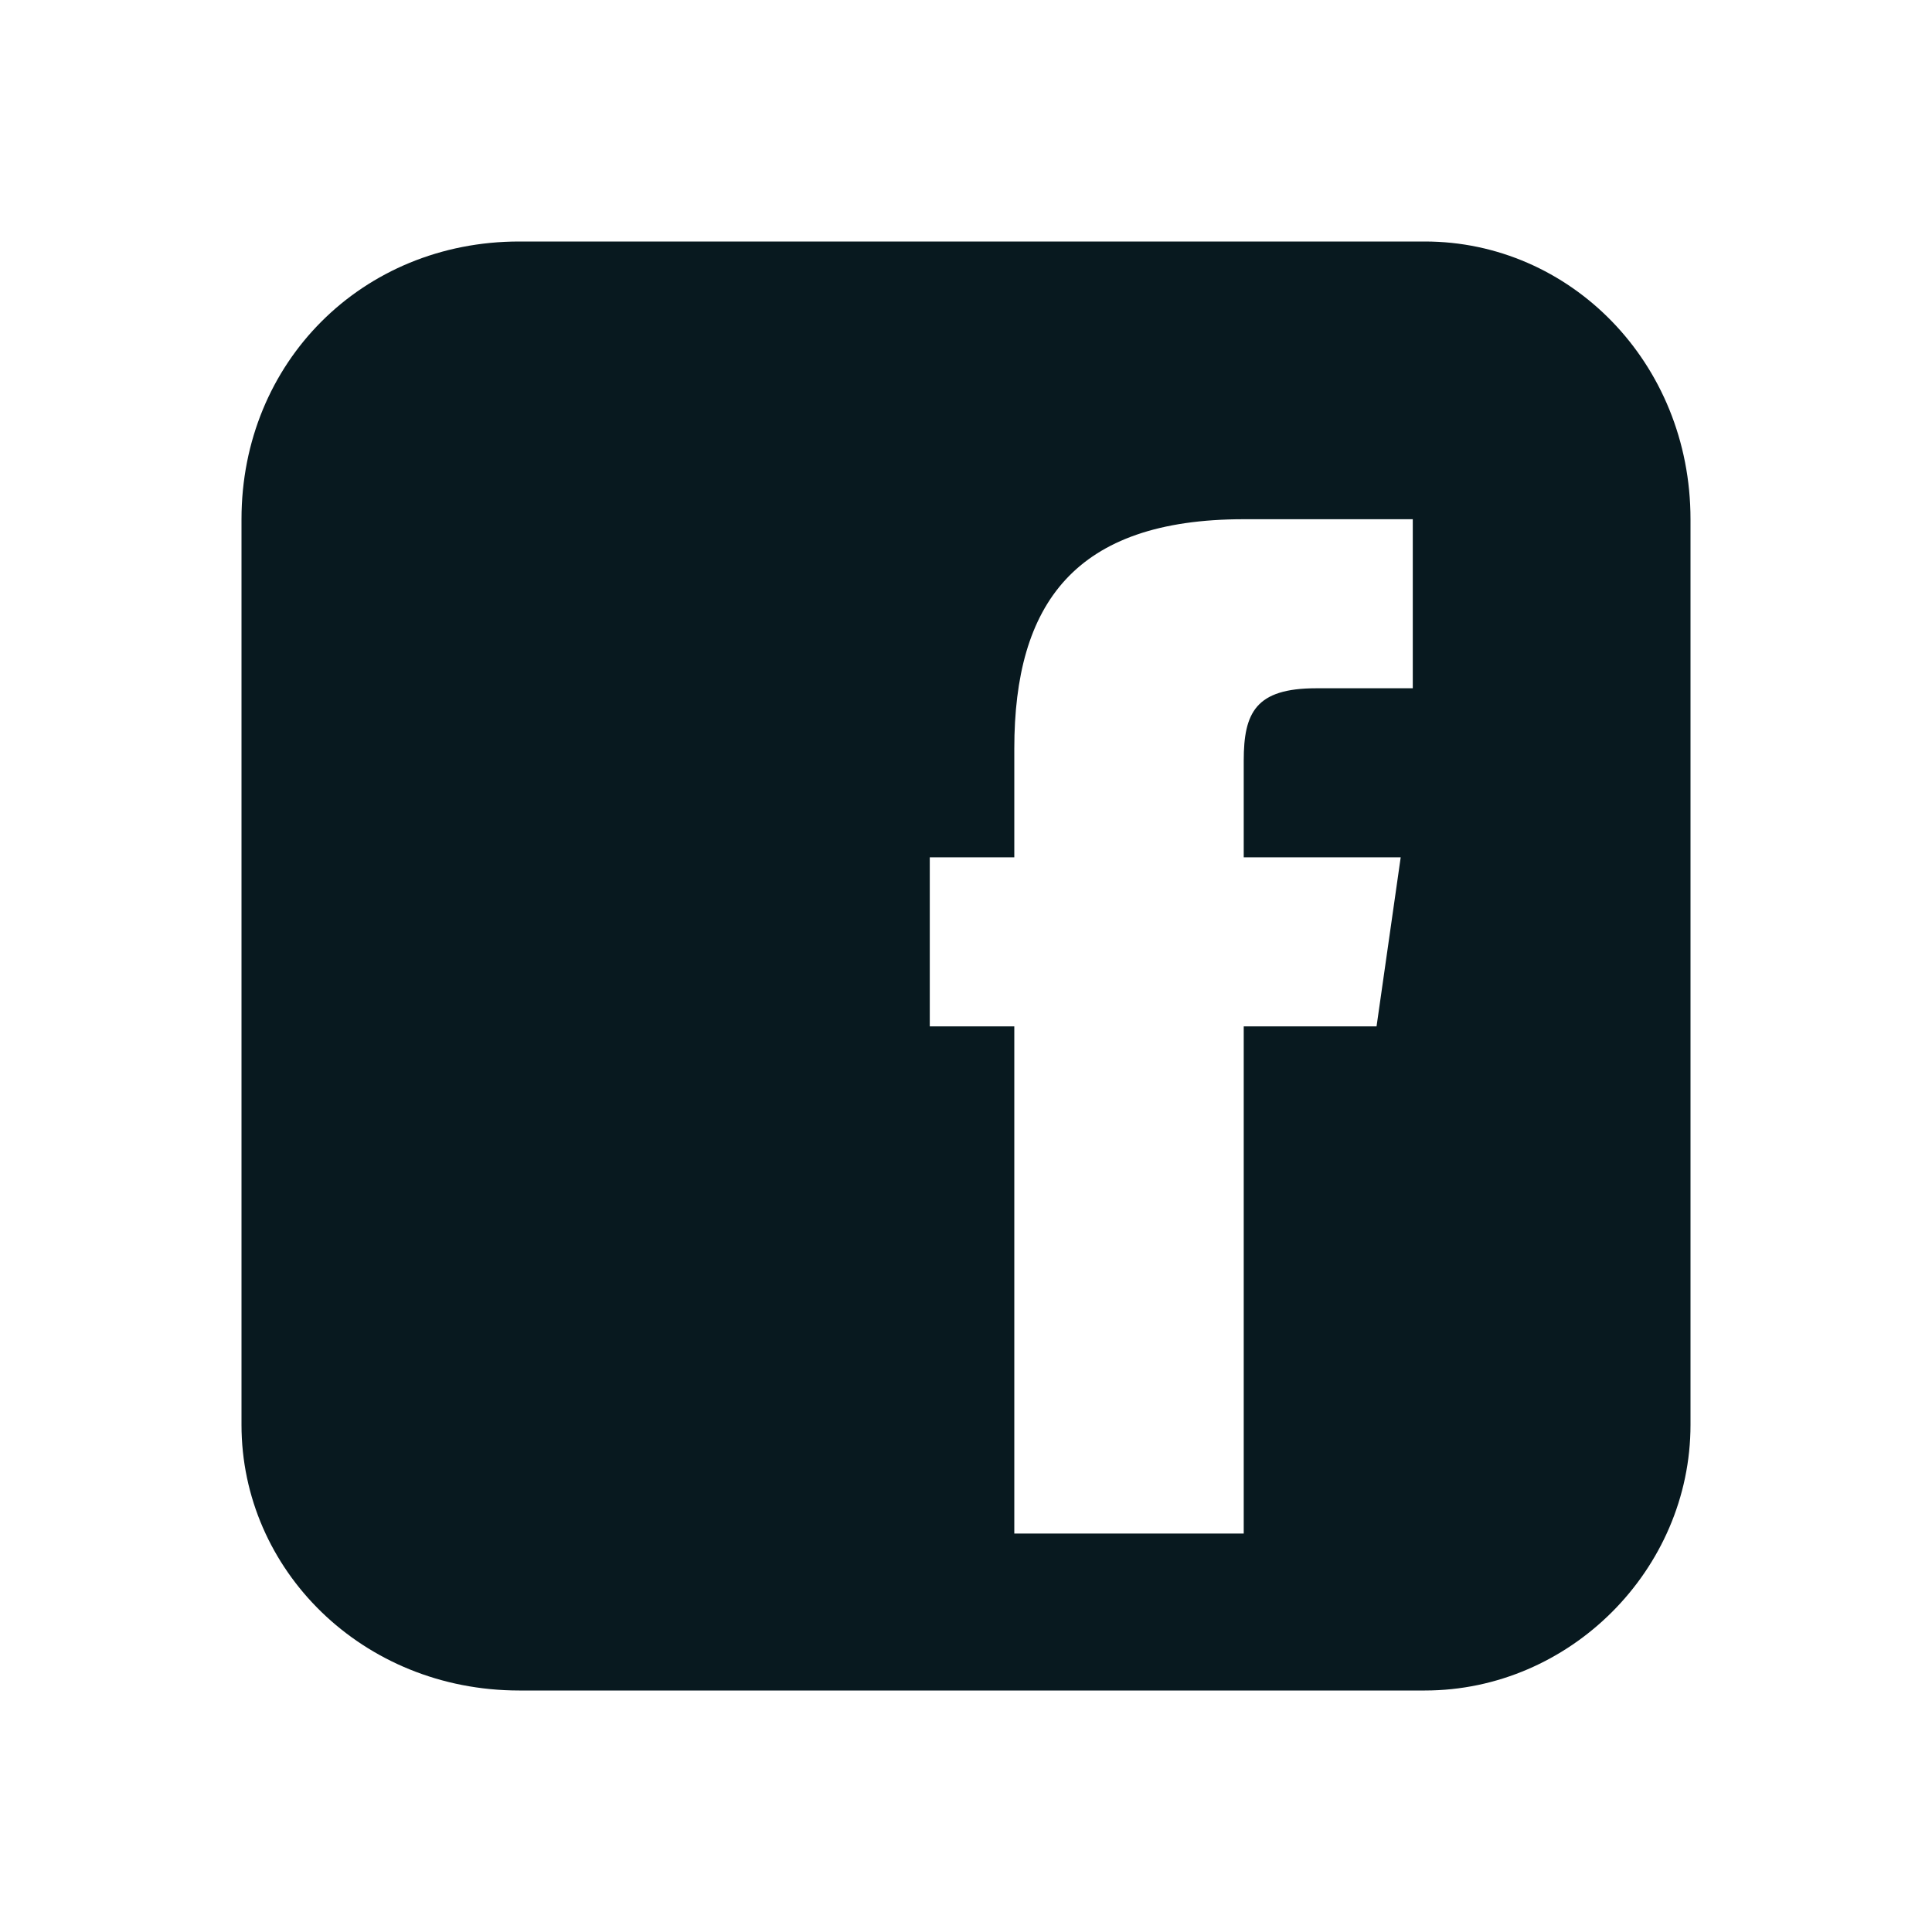
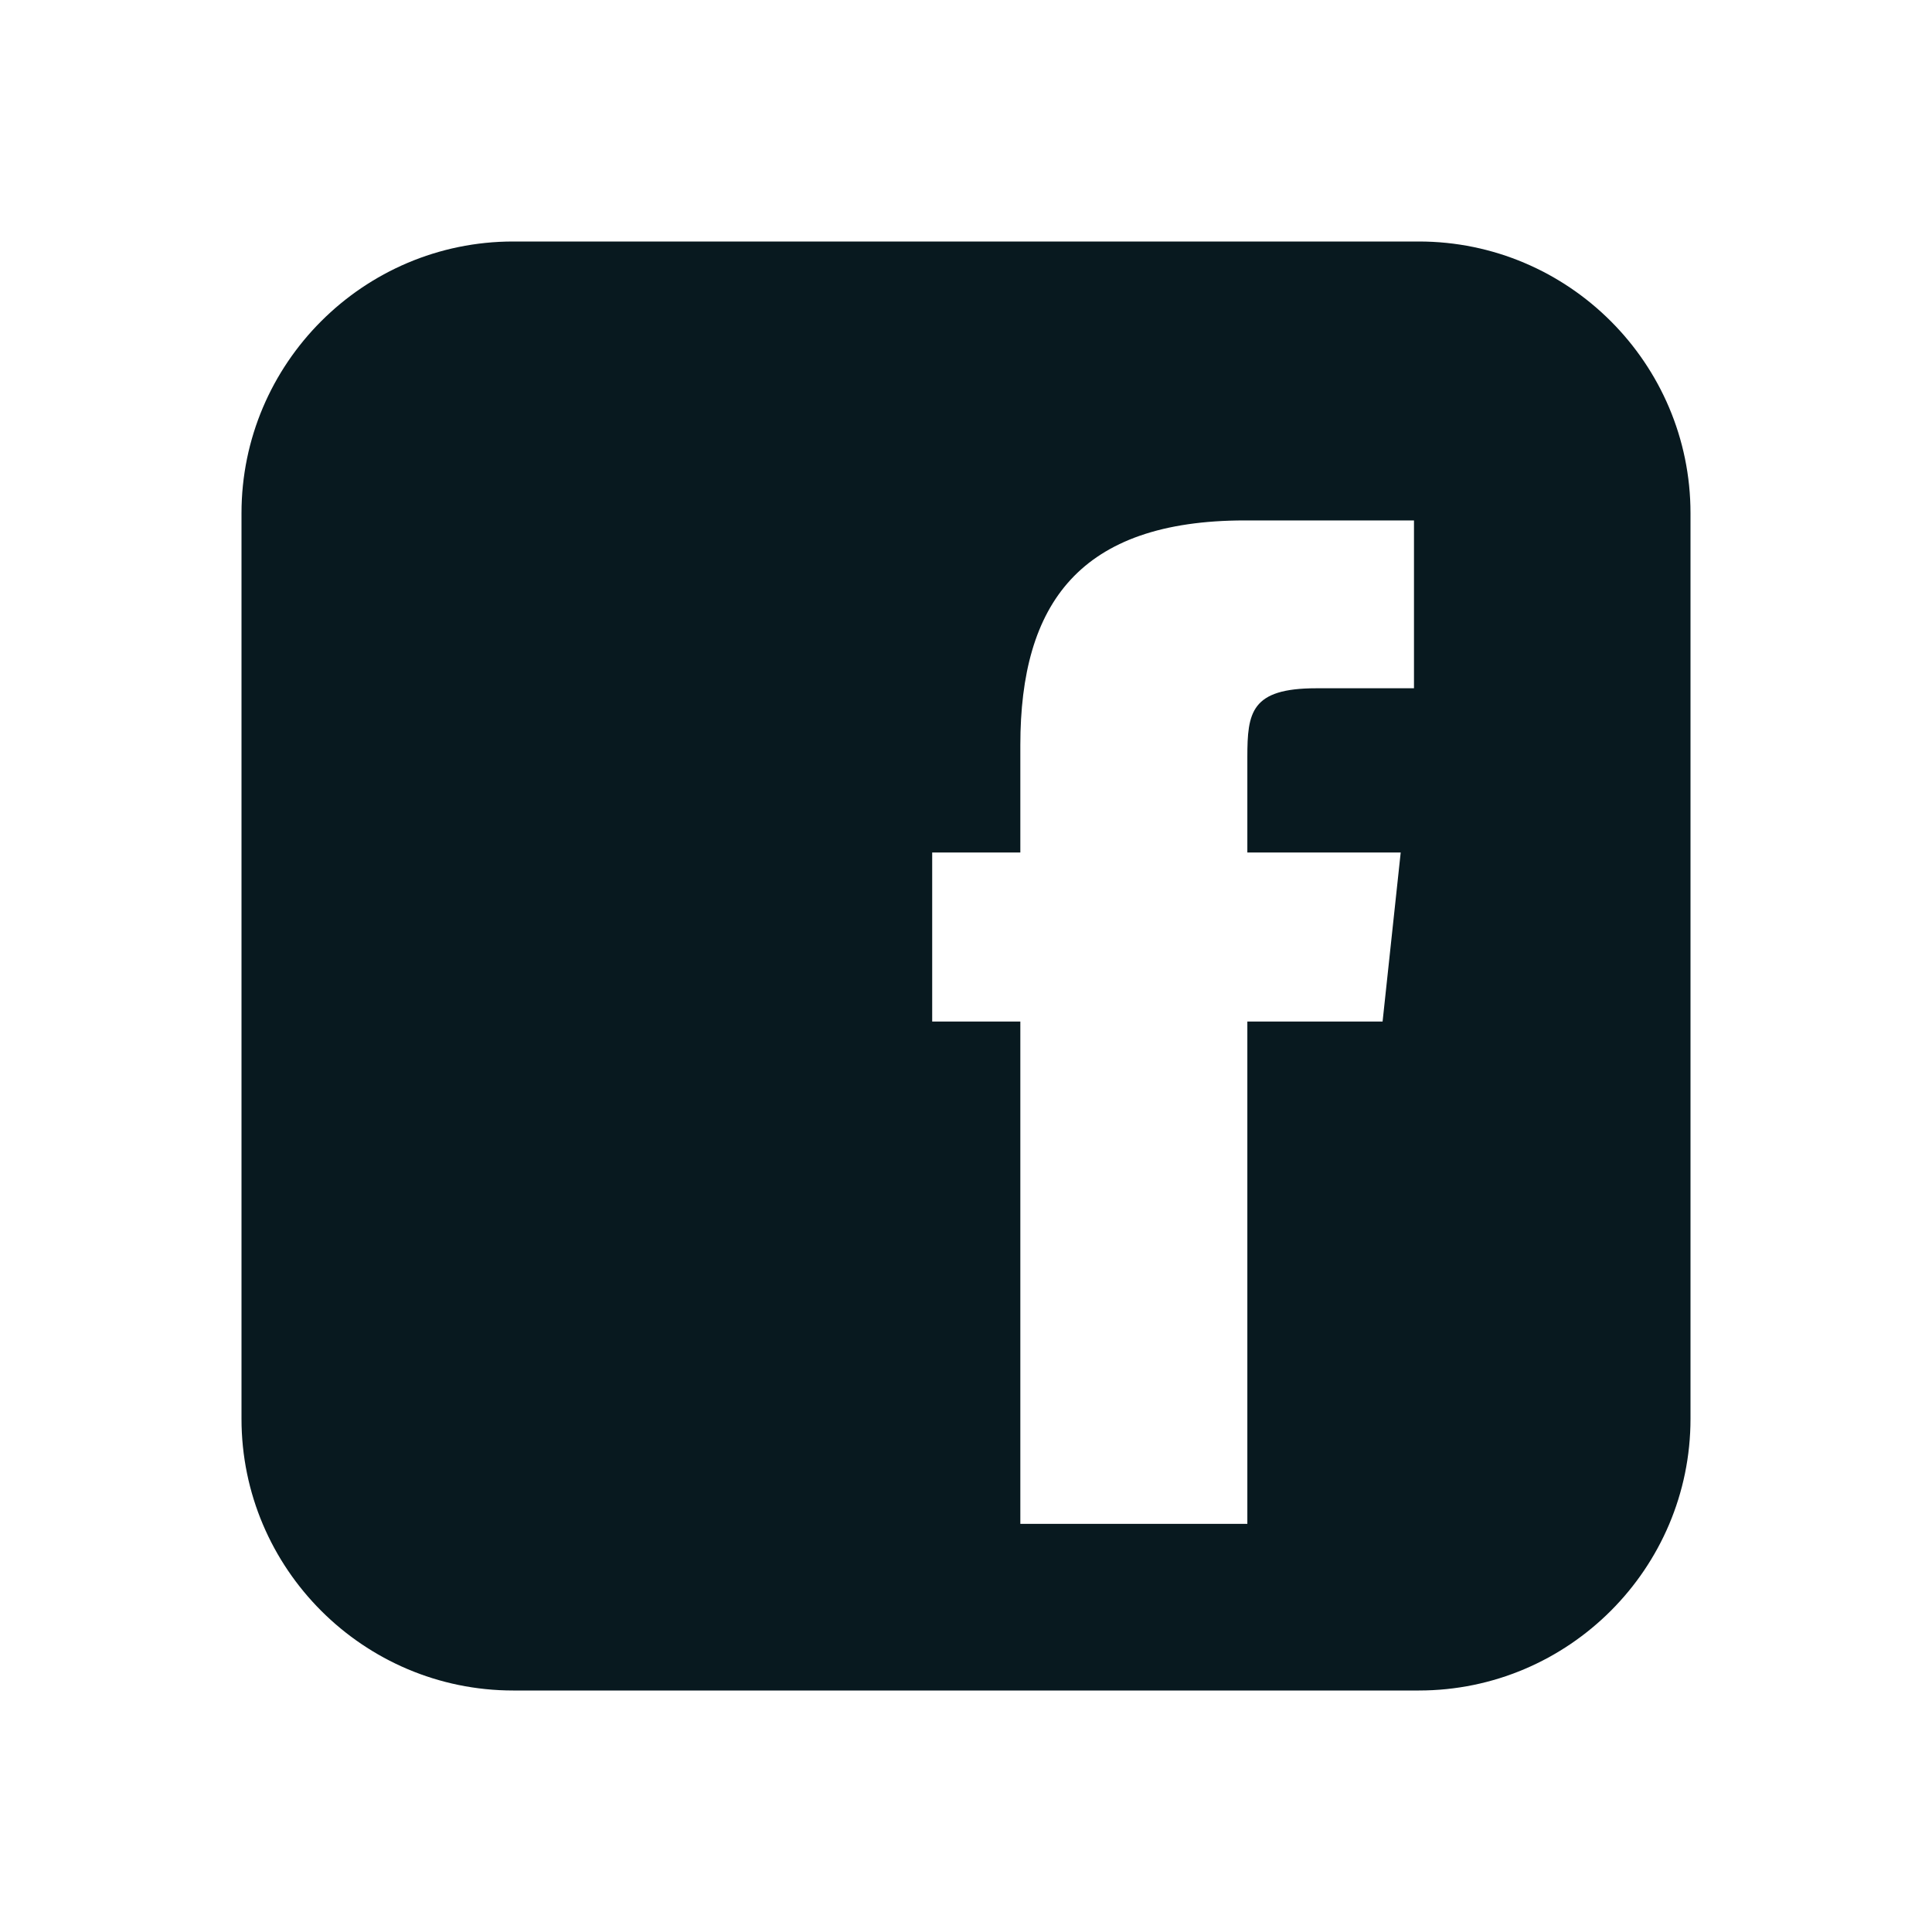
- <svg xmlns="http://www.w3.org/2000/svg" version="1.1" id="power_grey" x="0px" y="0px" viewBox="0 0 16 16" style="enable-background:new 0 0 16 16;" xml:space="preserve">
-   <style type="text/css">
- 	.st0{fill:#08191F;}
- 	.st1{clip-path:url(#SVGID_00000001621809629844984340000016496878081457850267_);}
- 	.st2{fill-rule:evenodd;clip-rule:evenodd;fill:#08191F;}
- </style>
-   <path class="st2" d="M11.8,2H4.3C3,2,2,3,2,4.3v7.5C2,13,3,14,4.3,14h7.5c1.2,0,2.2-1,2.2-2.2V4.3C14,3,13,2,11.8,2z M11.4,8.5h-1.1  v4.2H8.4V8.5H7.7V7.1h0.7V6.2c0-1.2,0.5-1.9,1.9-1.9h1.4v1.4h-0.8c-0.5,0-0.6,0.2-0.6,0.6l0,0.8h1.3L11.4,8.5L11.4,8.5z" />
+ <svg xmlns="http://www.w3.org/2000/svg" id="Icons_Power_Gray" viewBox="0 0 16 16">
+   <defs>
+     <style>.cls-1{fill:#08191f;fill-rule:evenodd;}</style>
+   </defs>
+   <path class="cls-1" d="M11.75,2h-7.5c-1.24,0-2.25,1.01-2.25,2.25v7.5c0,1.24,1.01,2.25,2.25,2.25h7.5c1.24,0,2.25-1.01,2.25-2.25v-7.5c0-1.24-1.01-2.25-2.25-2.25ZM11.71,5.7h-.81c-.54,0-.57.2-.57.57v.79s1.27,0,1.27,0l-.15,1.4h0s-1.12,0-1.12,0v4.16h-1.88v-4.16h-.73v-1.4h.73v-.89c0-1.17.49-1.86,1.86-1.86h1.4v1.39Z" />
</svg>
